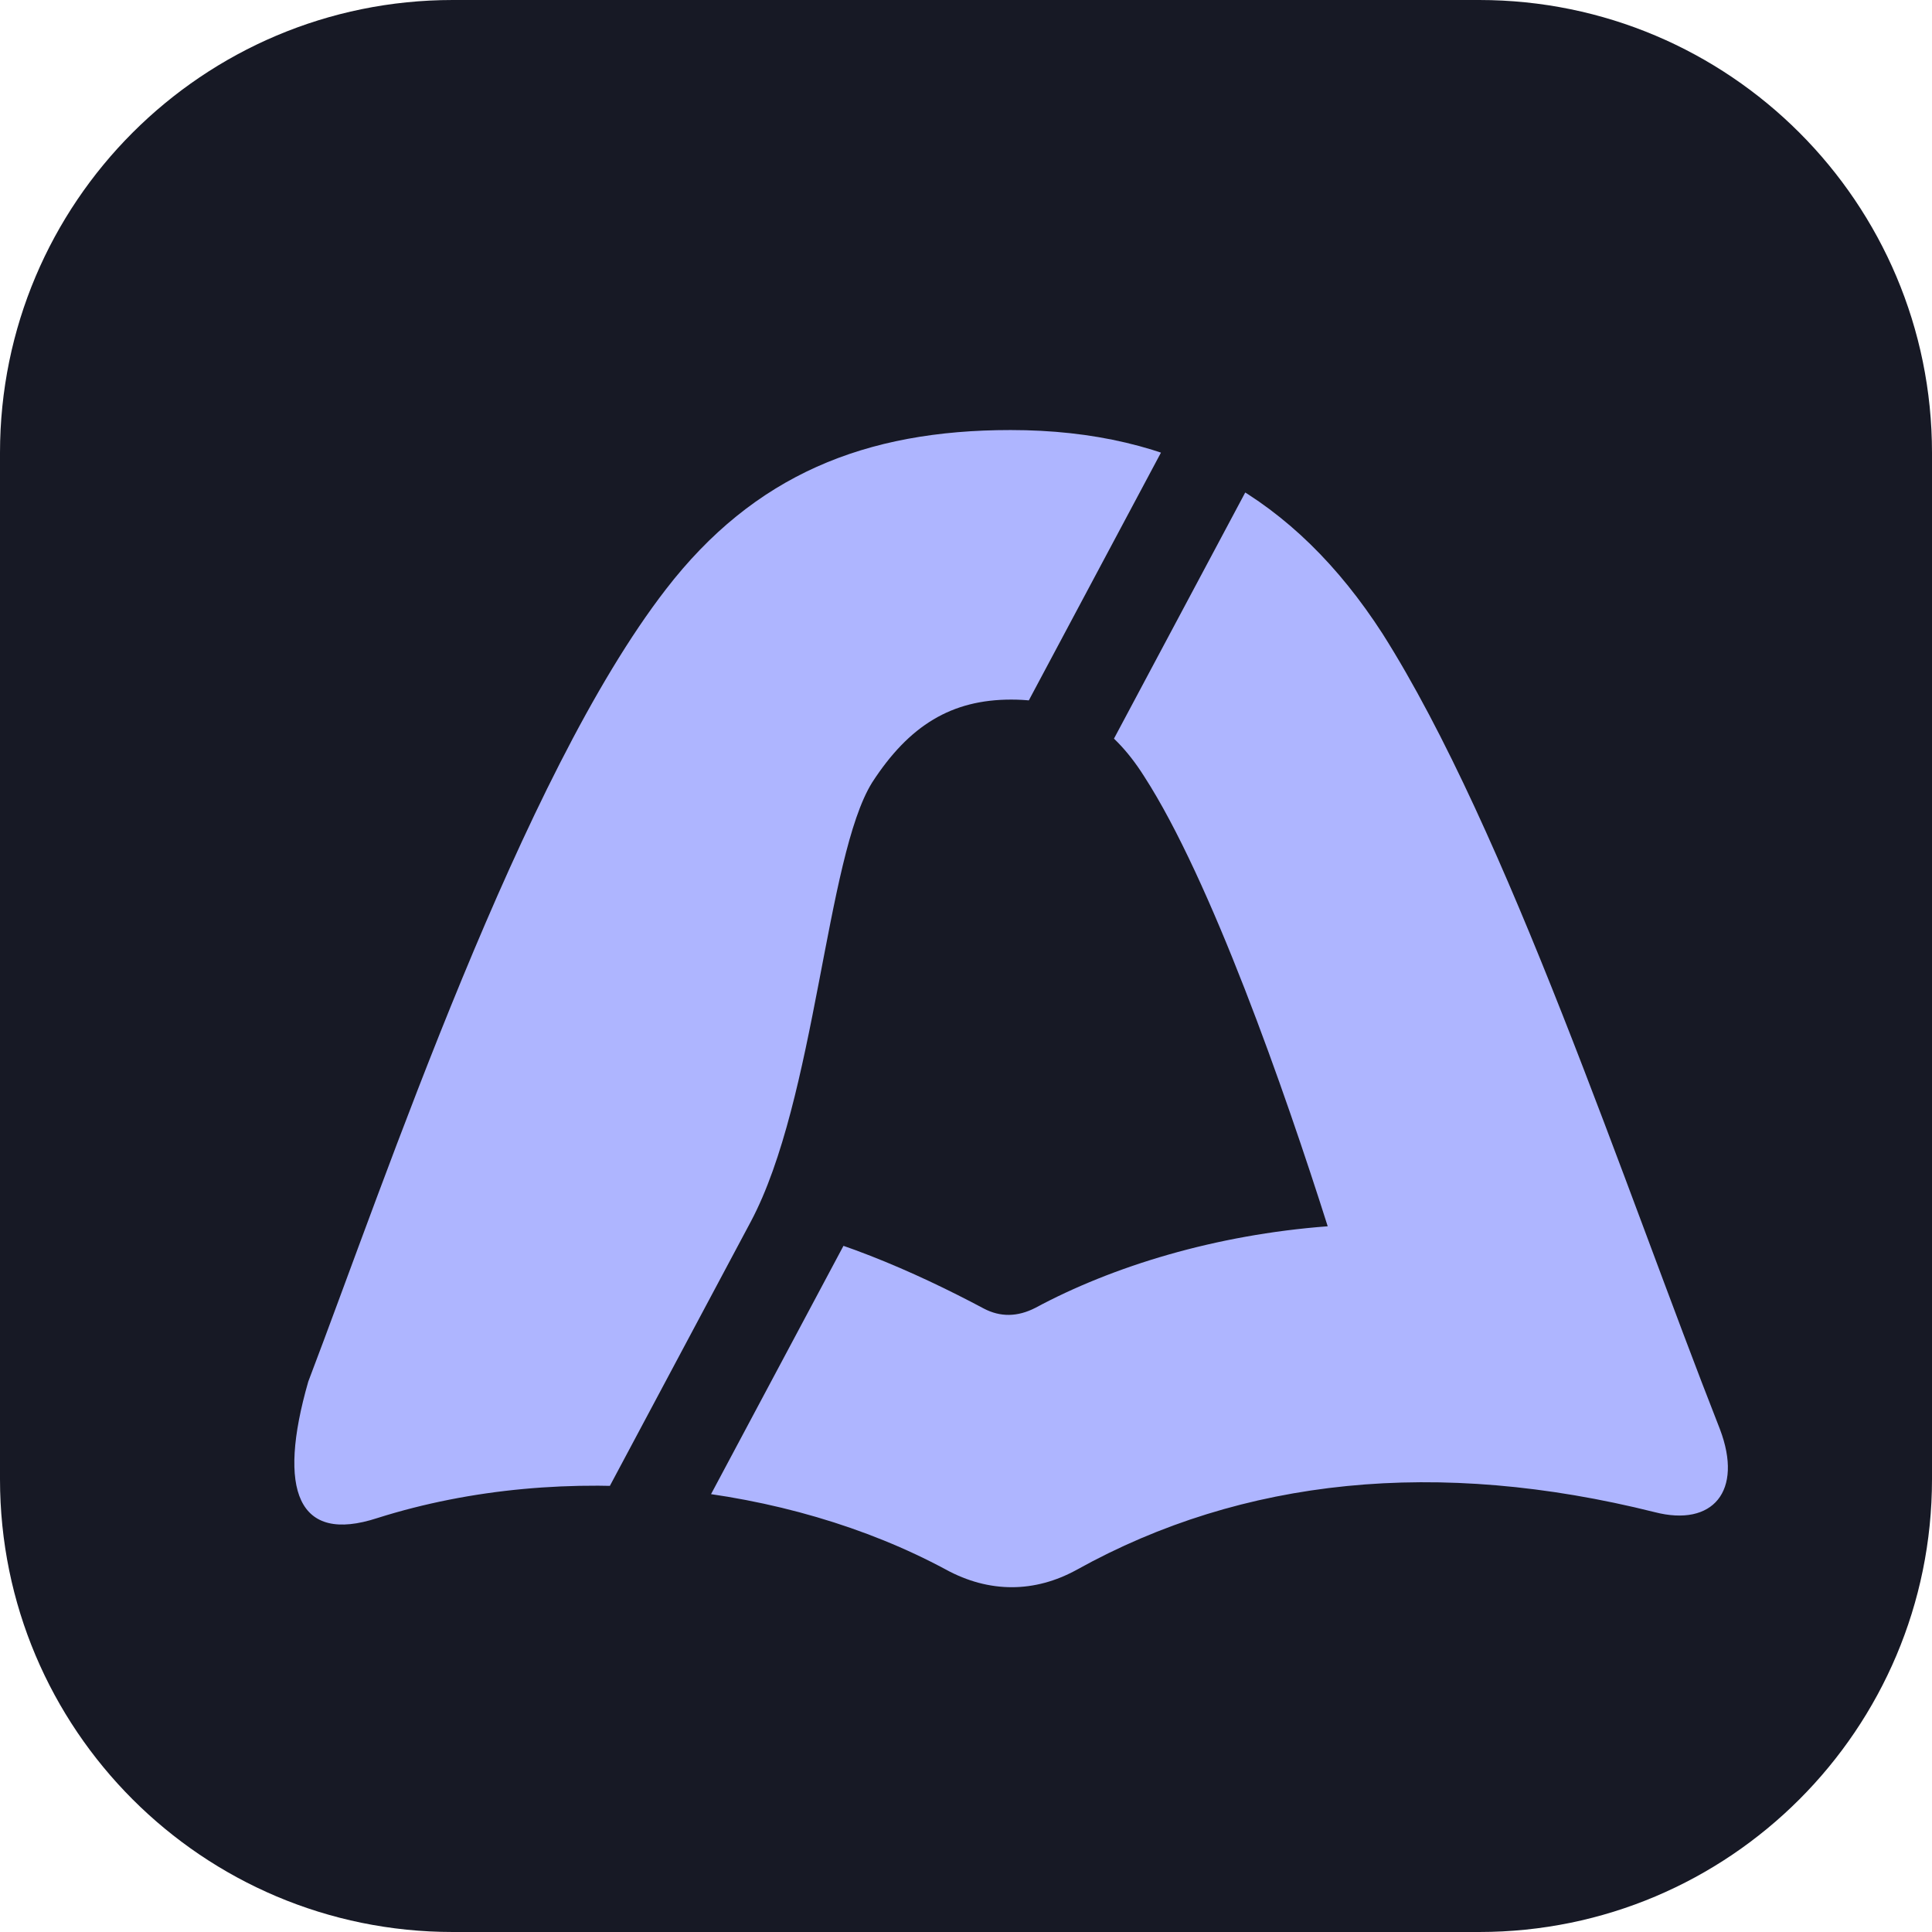
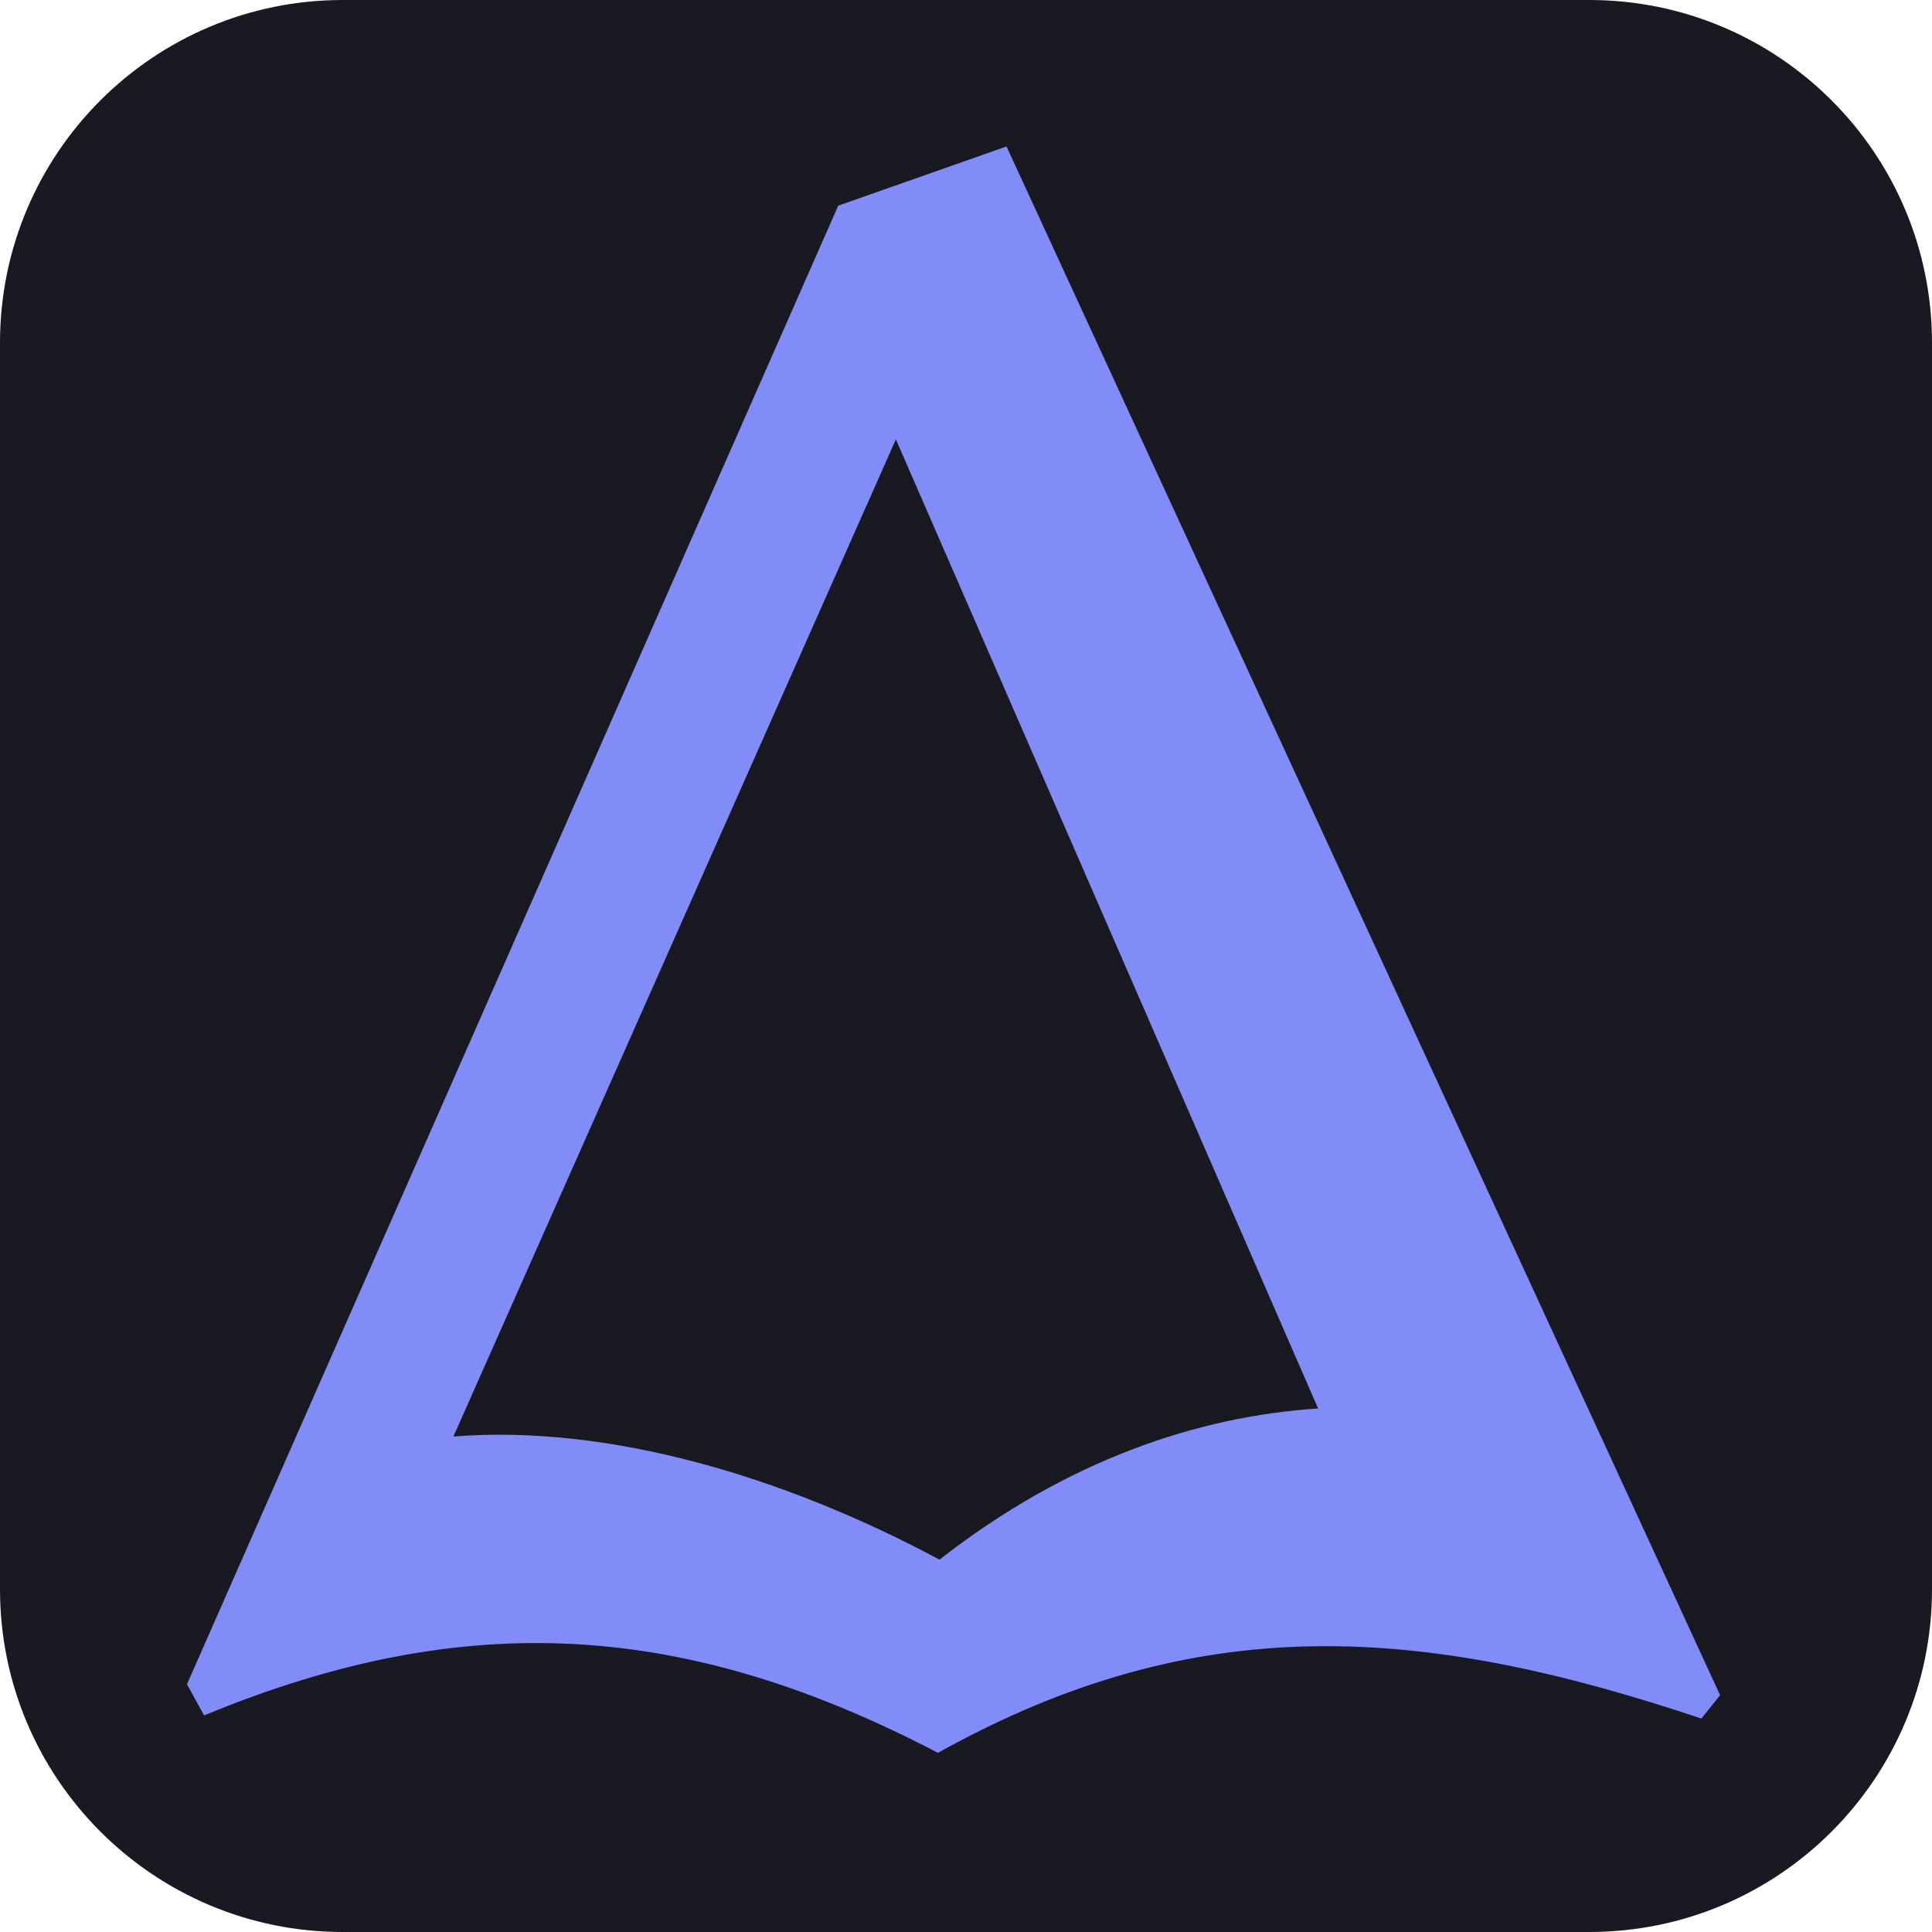
- <svg xmlns="http://www.w3.org/2000/svg" viewBox="0 0 32 32" role="img" aria-labelledby="title">
-   <rect width="32" height="32" rx="7.5" fill="#171925" />
-   <defs>
-     <clipPath id="arch-cut" clipPathUnits="userSpaceOnUse">
-       <path d="M-2 0H16.187L2.853 25H-2Z M17.804 0H26V25H4.471Z" />
-     </clipPath>
-   </defs>
-   <g transform="translate(2.2 2.2) scale(1.15)" fill="#aeb5ff">
-     <path id="book-a" transform="translate(1.38 1.254) scale(.94)" fill-rule="evenodd" clip-path="url(#arch-cut)" d="M1.22 17.80C2.42 14.65 4.48 8.53 6.70 5.66C8.05 3.91 9.75 3.22 11.98 3.22C14.51 3.22 16.33 4.25 17.68 6.34C19.60 9.37 21.38 14.79 22.85 18.53C23.21 19.48 22.74 20.03 21.85 19.80C18.53 18.97 15.54 19.27 13.00 20.68C12.35 21.04 11.65 21.04 10.99 20.68C8.56 19.37 5.16 18.98 2.28 19.89C1.06 20.29 .74 19.47 1.22 17.80Z M8 15.35C9.18 15.53 10.52 16.12 11.57 16.68Q11.95 16.88 12.36 16.67C13.55 16.03 15.12 15.55 16.84 15.42C16.18 13.34 15.05 10.11 14.03 8.53C13.52 7.72 12.88 7.35 11.99 7.35C11.08 7.35 10.43 7.74 9.86 8.62C9.15 9.76 9.00 13.47 8 15.35Z" />
-   </g>
+ <svg xmlns="http://www.w3.org/2000/svg" viewBox="-10 -4 124 124">
+   <rect x="-10" y="-4" width="124" height="124" rx="22" fill="#191922" />
+   <path id="book-a" fill="#818CF8" fill-rule="evenodd" d="M2 104.1 43.8 9.2 54.6 5.4 100.4 104.8 99.2 106.3       C81.3 100.3 66.9 99.2 50.2 108.5 34.1 100.1 20 99.1 3.1 106.1 Z       M47.5 24.2 19.1 88.2 C29.1 87.4 40.4 90.8 50.3 96.1       C58.5 89.7 66.9 86.9 74.6 86.4 Z" />
</svg>
